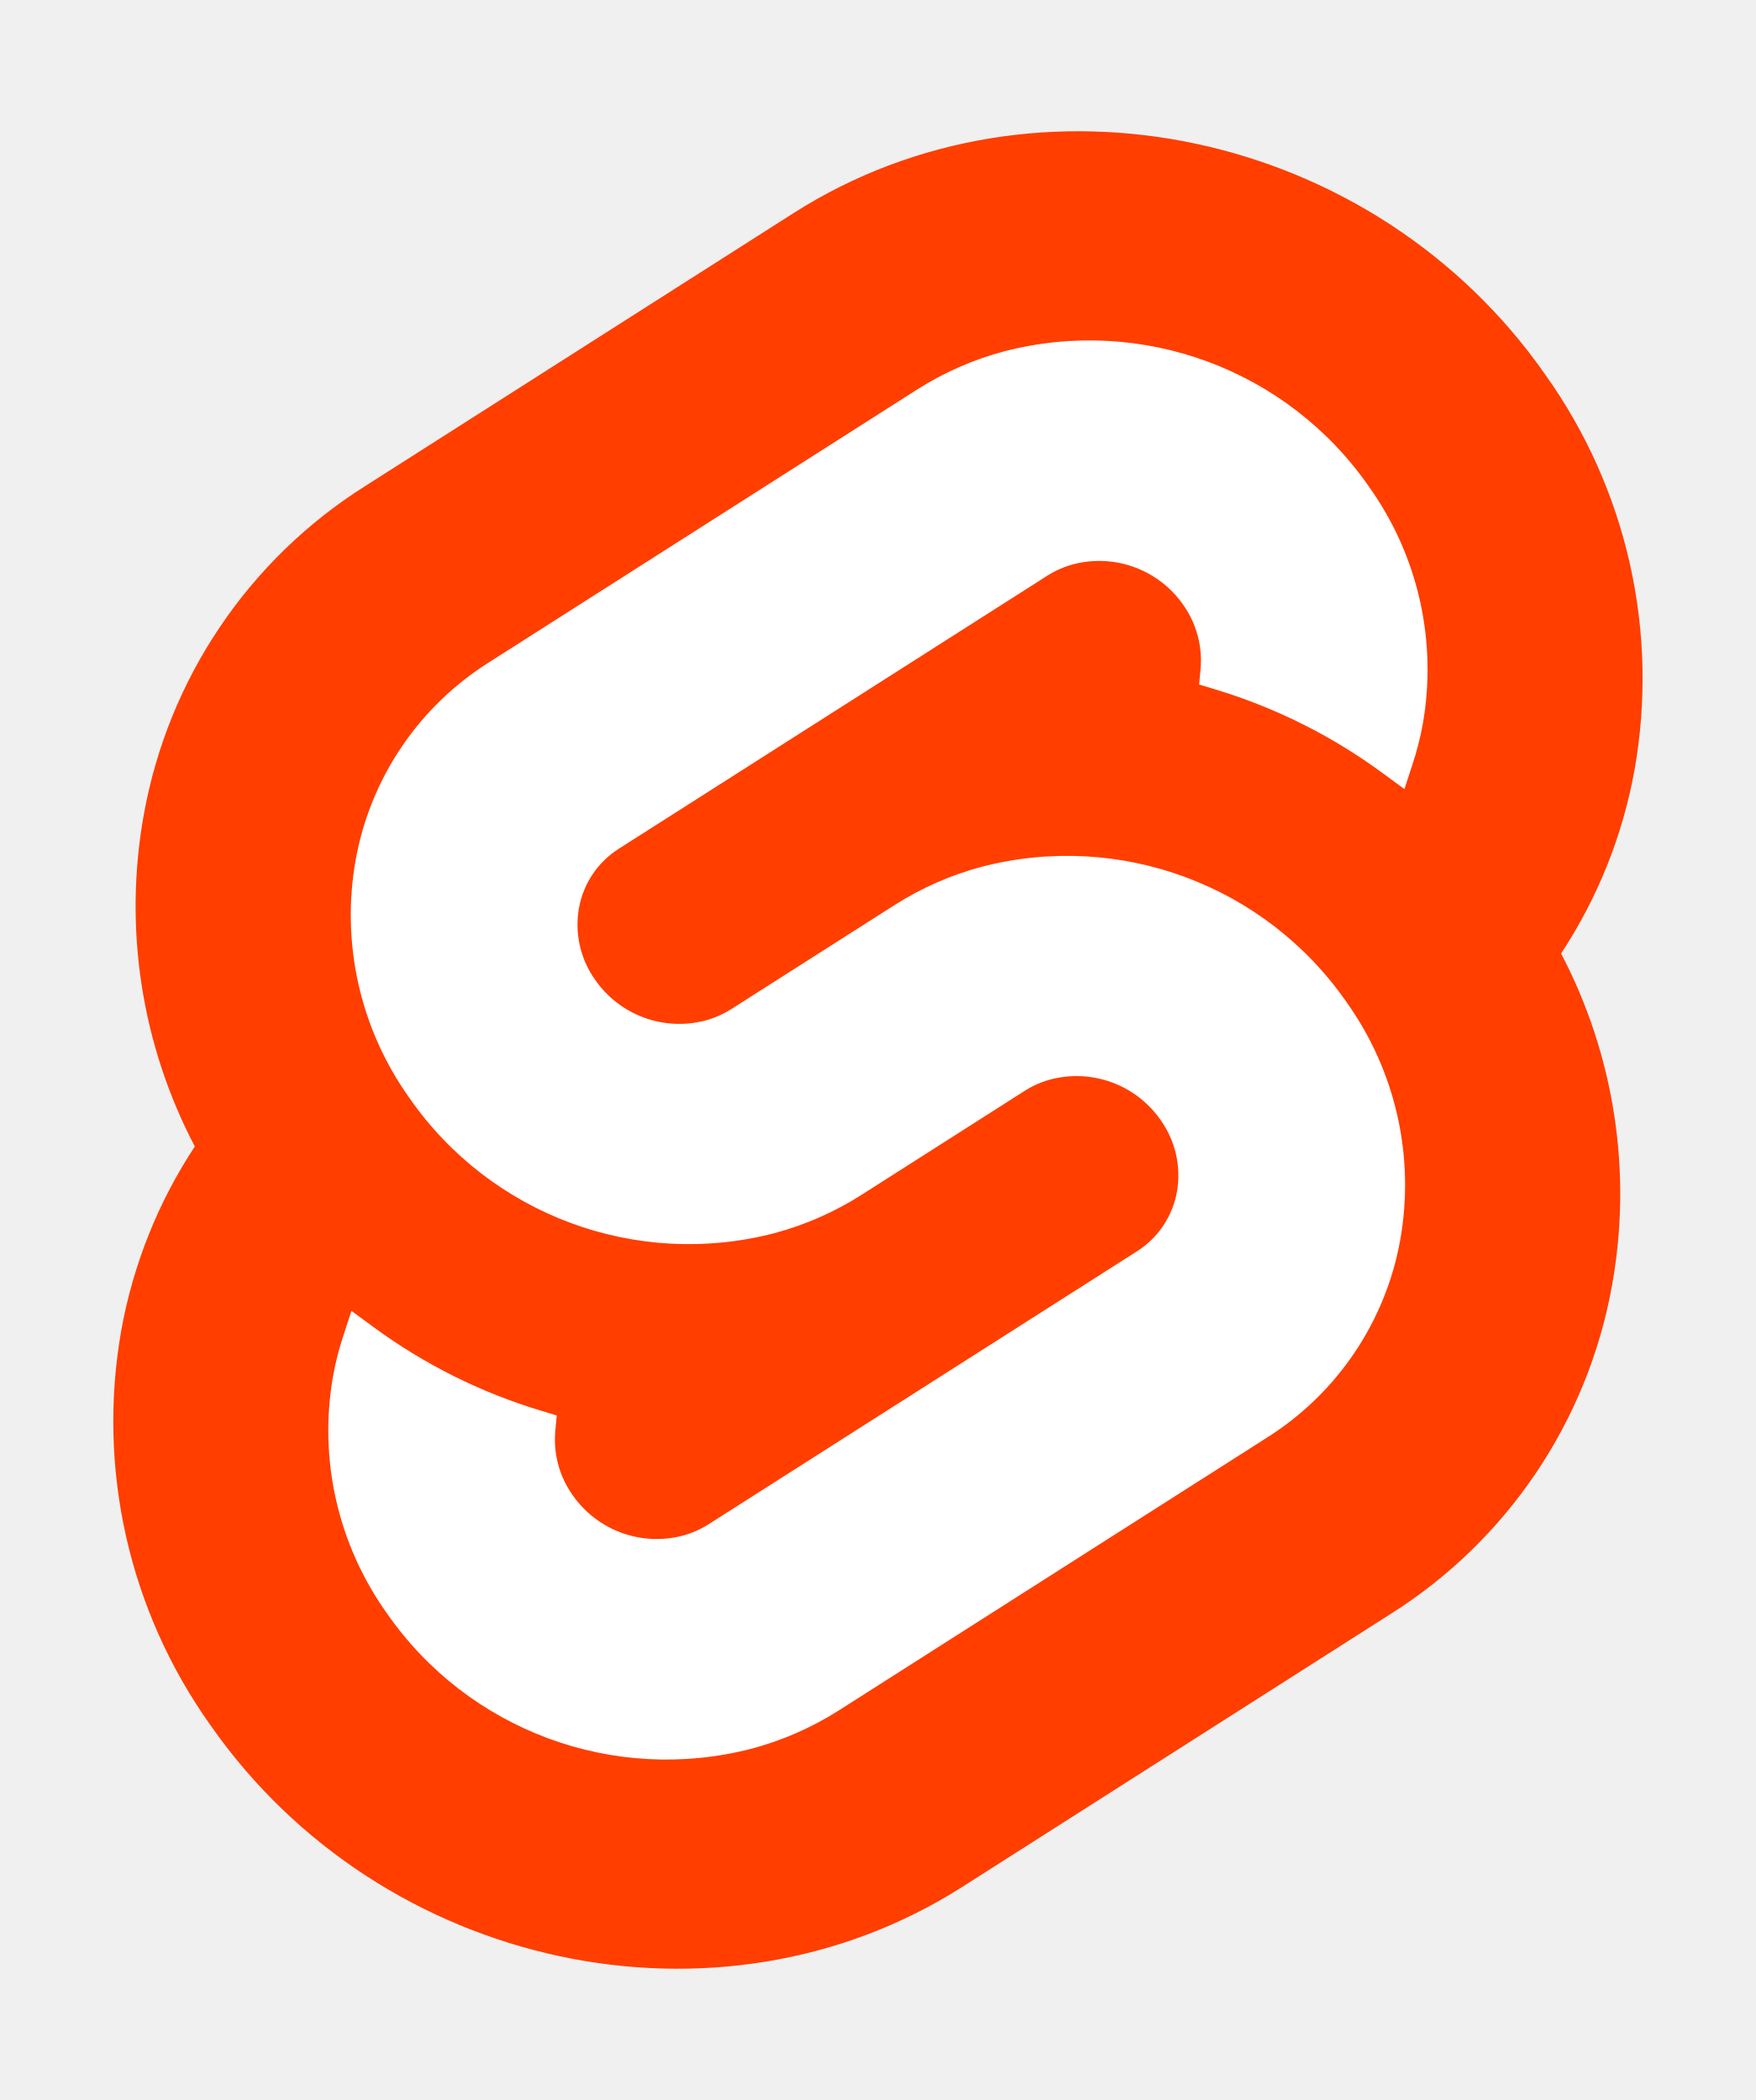
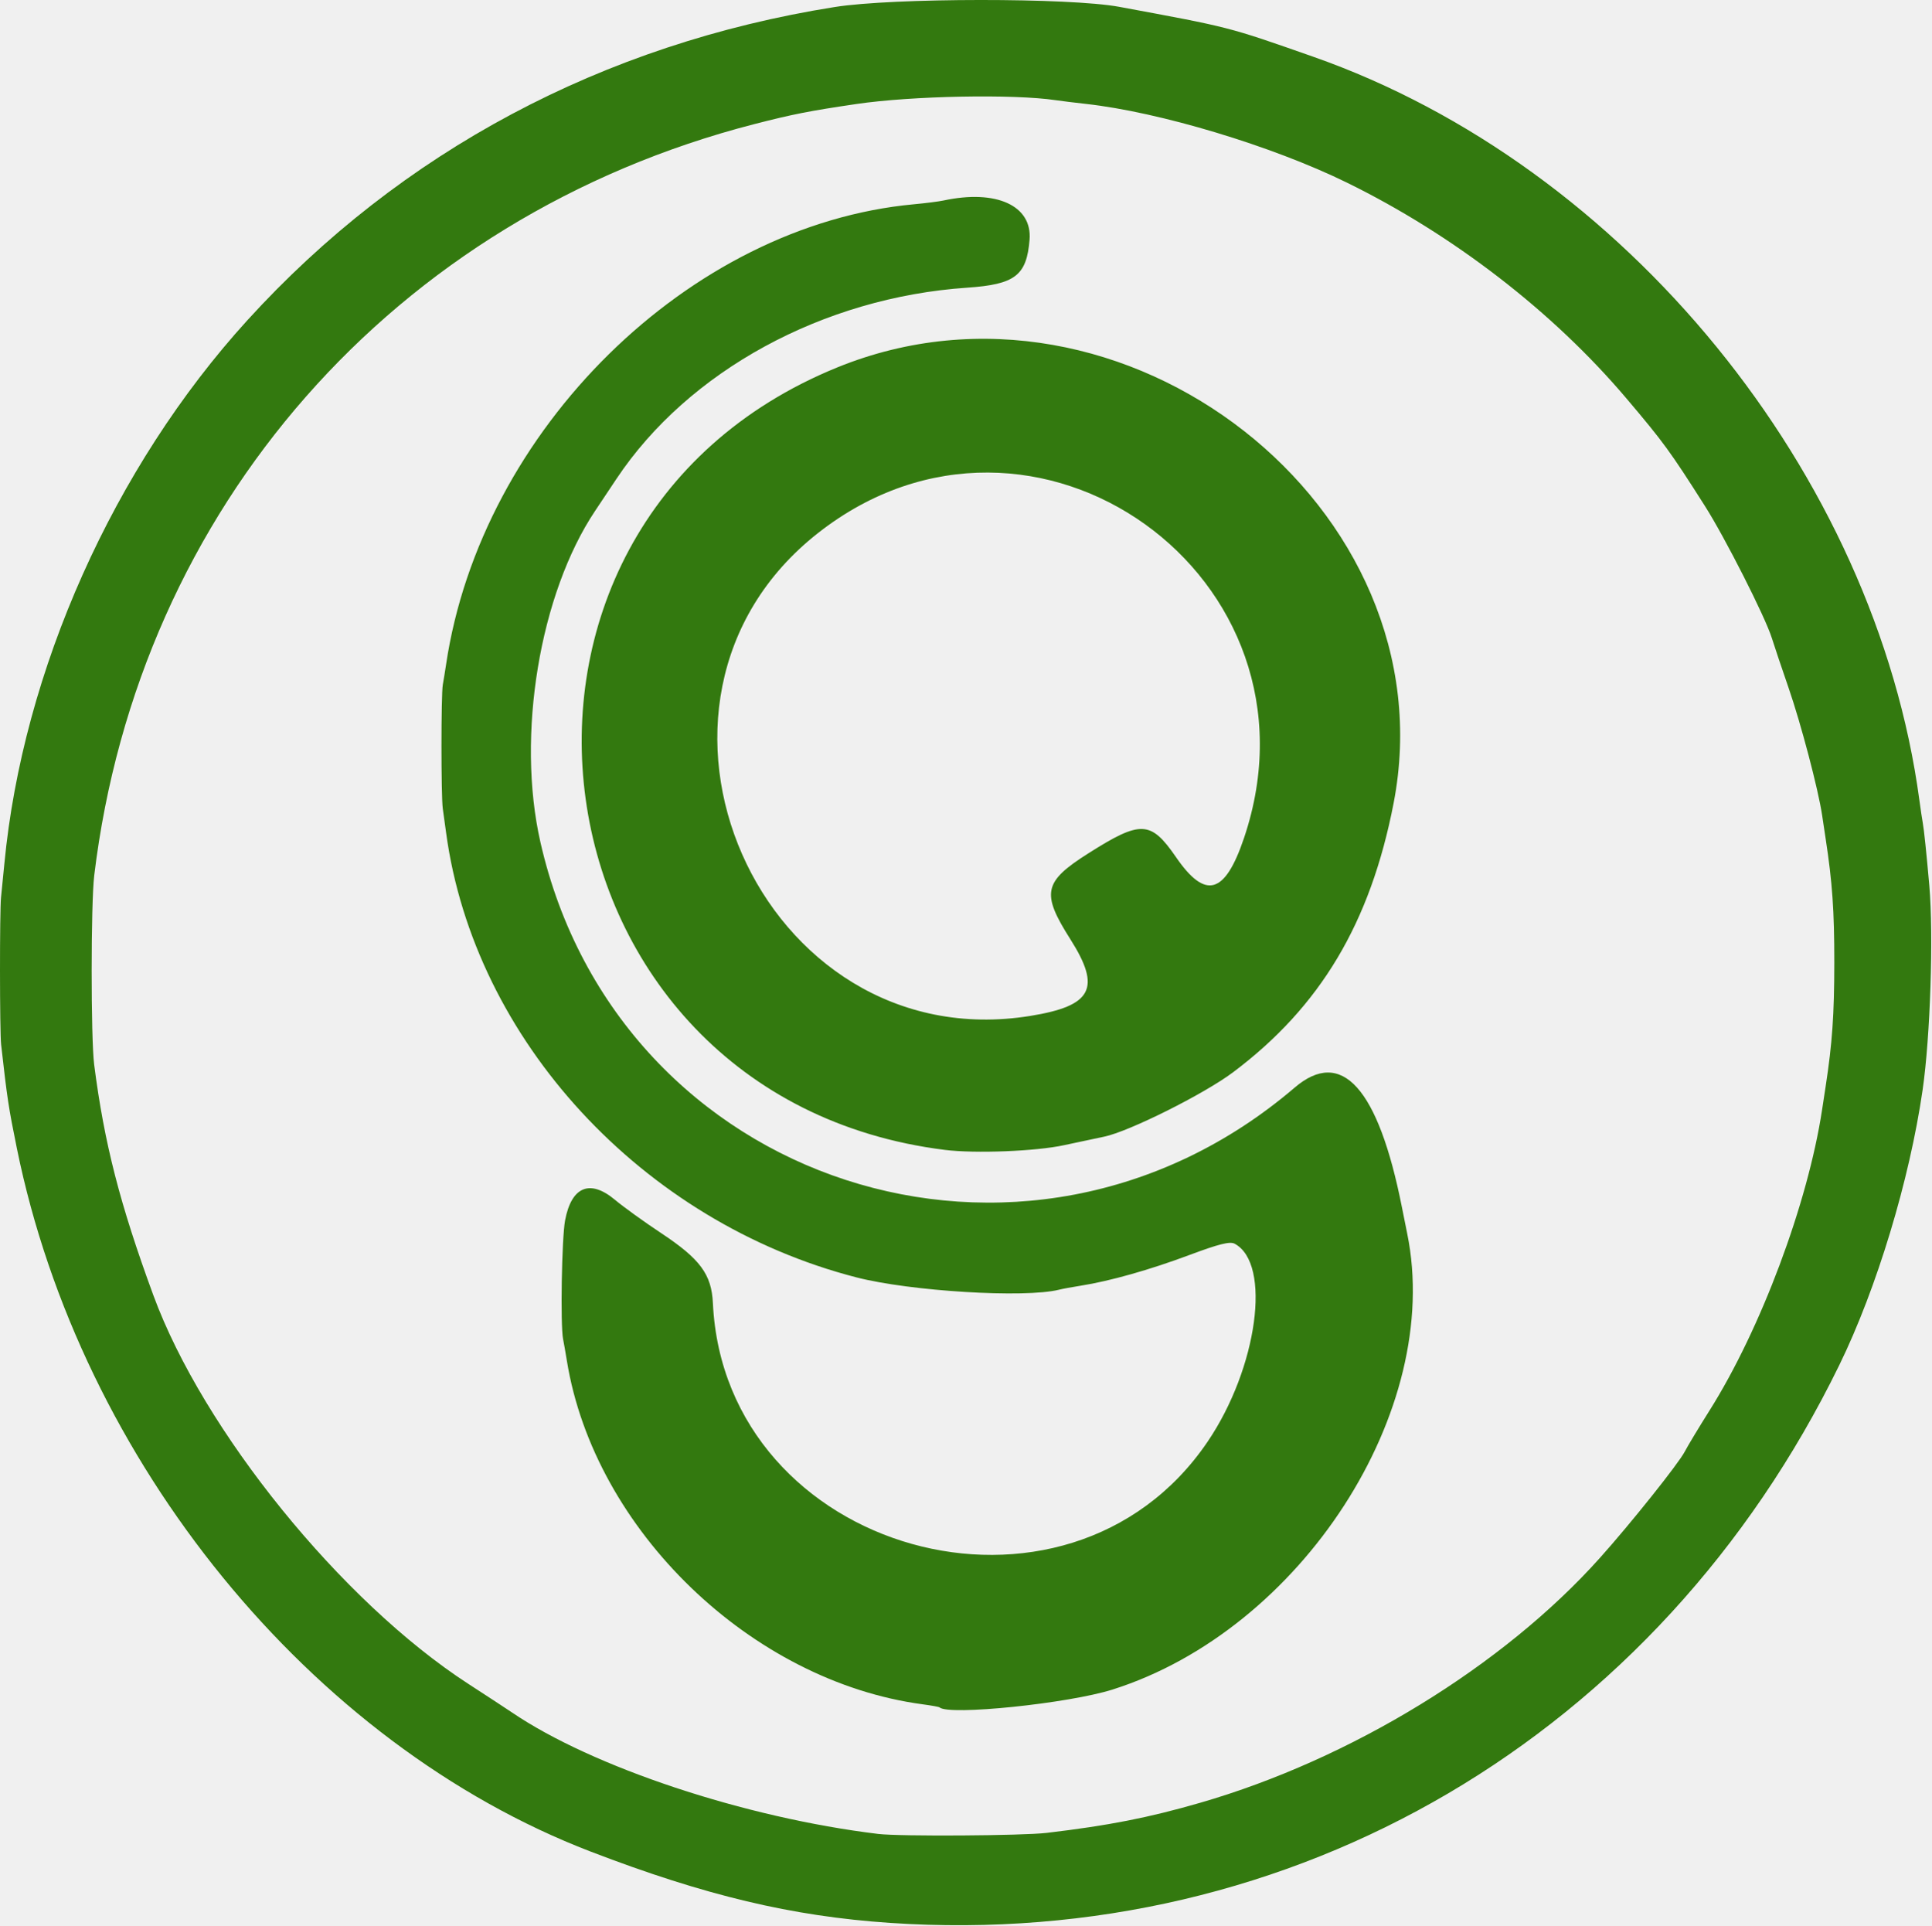
- <svg xmlns="http://www.w3.org/2000/svg" width="107" height="128" viewBox="0 0 107 128">
-   <path d="M94.157 22.819c-10.4-14.885-30.94-19.297-45.792-9.835L22.282 29.608A29.92 29.92 0 0 0 8.764 49.65a31.5 31.5 0 0 0 3.108 20.231 30 30 0 0 0-4.477 11.183 31.9 31.9 0 0 0 5.448 24.116c10.402 14.887 30.942 19.297 45.791 9.835l26.083-16.624A29.92 29.92 0 0 0 98.235 78.35a31.53 31.53 0 0 0-3.105-20.232 30 30 0 0 0 4.474-11.182 31.88 31.88 0 0 0-5.447-24.116" style="fill:#ff3e00" />
-   <path d="M45.817 106.582a20.72 20.72 0 0 1-22.237-8.243 19.17 19.17 0 0 1-3.277-14.503 18 18 0 0 1 .624-2.435l.49-1.498 1.337.981a33.6 33.6 0 0 0 10.203 5.098l.97.294-.09.968a5.85 5.85 0 0 0 1.052 3.878 6.24 6.24 0 0 0 6.695 2.485 5.8 5.8 0 0 0 1.603-.704L69.27 76.28a5.43 5.43 0 0 0 2.45-3.631 5.8 5.8 0 0 0-.987-4.371 6.24 6.24 0 0 0-6.698-2.487 5.7 5.7 0 0 0-1.6.704l-9.953 6.345a19 19 0 0 1-5.296 2.326 20.72 20.72 0 0 1-22.237-8.243 19.17 19.17 0 0 1-3.277-14.502 17.99 17.99 0 0 1 8.13-12.052l26.081-16.623a19 19 0 0 1 5.3-2.329 20.72 20.72 0 0 1 22.237 8.243 19.17 19.17 0 0 1 3.277 14.503 18 18 0 0 1-.624 2.435l-.49 1.498-1.337-.98a33.6 33.6 0 0 0-10.203-5.1l-.97-.294.09-.968a5.86 5.86 0 0 0-1.052-3.878 6.24 6.24 0 0 0-6.696-2.485 5.8 5.8 0 0 0-1.602.704L37.73 51.72a5.42 5.42 0 0 0-2.449 3.63 5.79 5.79 0 0 0 .986 4.372 6.24 6.24 0 0 0 6.698 2.486 5.8 5.8 0 0 0 1.602-.704l9.952-6.342a19 19 0 0 1 5.295-2.328 20.72 20.72 0 0 1 22.237 8.242 19.17 19.17 0 0 1 3.277 14.503 18 18 0 0 1-8.13 12.053l-26.081 16.622a19 19 0 0 1-5.3 2.328" style="fill:#fff" />
+ <svg xmlns="http://www.w3.org/2000/svg" version="1.1" id="svg1" width="576.947" height="575.101" viewBox="0 0 576.947 575.101">
+   <defs id="defs1" />
+   <g id="g1" transform="translate(-8.725352,15.23023)">
+     <g id="g2" transform="translate(-500.6629,-211.6624)">
+       <path style="fill:#33790f;fill-opacity:1;stroke:none;stroke-width:8;stroke-linejoin:miter;stroke-dasharray:none;stroke-opacity:1" d="M 775.258,770.836 C 746.026,768.861 720.084,762.681 685.851,749.536 602.266,717.444 533.495,633.167 514.428,539.463 c -2.505,-12.313 -2.878,-14.77 -4.704,-31 -0.433,-3.849 -0.453,-40.044 -0.025,-44 0.179,-1.65 0.625,-6.15 0.991,-10 5.494,-57.722 32.666,-118.489 72.602,-162.368 45.862,-50.389 106.165,-82.546 175.458,-93.565 17.42,-2.77 70.182,-2.807 85,-0.059 33.452,6.203 32.248,5.893 57.873,14.878 93.123,32.652 168.044,124.522 181.184,222.171 0.366,2.718 0.821,5.763 1.011,6.768 0.358,1.89 1.112,9.131 1.944,18.674 1.291,14.818 0.3,45.181 -1.991,61 -3.902,26.946 -13.695,59.302 -24.884,82.221 -54.136,110.883 -162.93,174.808 -283.63,166.652 z m 46.819,-26.886 c 18.477,-2.187 30.376,-4.52 45.817,-8.982 45.074,-13.024 90.546,-40.869 119.449,-73.144 9.214,-10.289 23.519,-28.207 25.357,-31.76 0.845,-1.635 4.19,-7.184 7.433,-12.331 15.284,-24.261 29.334,-61.804 33.593,-89.769 0.377,-2.475 0.858,-5.625 1.069,-7 1.976,-12.882 2.576,-21.458 2.587,-37 0.012,-15.391 -0.588,-23.965 -2.587,-37 -0.211,-1.375 -0.685,-4.525 -1.053,-7 -1.156,-7.764 -6.308,-27.319 -10.044,-38.124 -1.973,-5.707 -4.223,-12.401 -5.001,-14.876 -1.972,-6.28 -13.961,-29.926 -19.954,-39.355 -10.425,-16.404 -12.364,-19.06 -23.526,-32.235 -21.875,-25.818 -51.75,-48.865 -83.509,-64.422 -22.334,-10.94 -55.888,-21.05 -77.957,-23.487 -3.3,-0.365 -7.35,-0.863 -9,-1.109 -12.669,-1.883 -42.88,-1.302 -59.5,1.144 -14.005,2.061 -19.009,3.046 -30.5,6.003 -107.546,27.675 -183.969,114.656 -197.216,224.46 -1.009,8.36 -1.019,48.669 -0.015,56.5 3.009,23.461 7.686,41.684 17.675,68.869 14.881,40.498 56.245,91.545 94.055,116.073 5.775,3.746 11.625,7.576 13,8.512 24.1,16.389 69.677,31.518 109.5,36.346 6.404,0.777 43.047,0.549 50.325,-0.313 z m -32.024,-37.497 c -0.166,-0.154 -2.391,-0.558 -4.945,-0.899 -51.254,-6.829 -98.151,-52.064 -106.361,-102.591 -0.402,-2.475 -0.913,-5.4 -1.136,-6.5 -0.841,-4.152 -0.402,-30.227 0.597,-35.5 1.915,-10.103 7.435,-12.369 14.905,-6.118 2.551,2.135 8.747,6.603 13.769,9.927 11.671,7.727 15.077,12.329 15.482,20.919 3.527,74.713 105.79,103.35 147.801,41.39 14.924,-22.011 19.182,-53.181 8.076,-59.124 -1.413,-0.756 -4.674,0.061 -13.672,3.424 -11.745,4.39 -23.709,7.764 -32.317,9.112 -2.475,0.388 -5.4,0.929 -6.5,1.204 -10.213,2.546 -44.428,0.46 -60.527,-3.69 -63.947,-16.484 -114.165,-70.888 -122.558,-132.774 -0.352,-2.598 -0.802,-5.859 -0.999,-7.247 -0.528,-3.711 -0.524,-34.105 0.005,-37.023 0.249,-1.375 0.687,-4.075 0.974,-6 10.451,-70.117 72.646,-131.302 139.781,-137.512 3.479,-0.322 7.45,-0.827 8.825,-1.124 15.762,-3.395 26.547,1.523 25.713,11.725 -0.874,10.699 -4.319,13.341 -18.669,14.318 -43.027,2.93 -83.269,24.867 -104.735,57.092 -2.565,3.85 -5.43,8.147 -6.367,9.549 -16.597,24.818 -23.596,67.125 -16.371,98.951 23.285,102.571 144.874,142.145 225.354,73.347 14.048,-12.009 24.957,0.141 32.011,35.653 0.601,3.025 1.323,6.625 1.604,8 10.775,52.703 -31.656,118.331 -88.039,136.171 -13.202,4.177 -48.964,7.856 -51.698,5.319 z m 1.645,-166.519 C 665.645,524.236 642.211,353.954 759.53,306.184 c 85.356,-34.755 183.315,42.011 166.182,130.229 -6.944,35.753 -21.87,60.755 -47.961,80.338 -8.652,6.494 -31.095,17.702 -38.5,19.227 -3.025,0.623 -8.425,1.769 -12,2.547 -8.349,1.817 -26.5,2.536 -35.553,1.409 z m 25.547,-40.039 c 18.471,-2.997 21.203,-8.254 11.902,-22.905 -8.737,-13.762 -8.032,-17.145 5.342,-25.623 15.742,-9.979 18.679,-9.85 26.257,1.152 8.776,12.742 14.593,11.096 20.281,-5.738 26.327,-77.917 -62.779,-141.726 -127.251,-91.124 -64.319,50.482 -17.297,157.341 63.47,144.237 z" id="path1" />
+     </g>
+   </g>
</svg>
